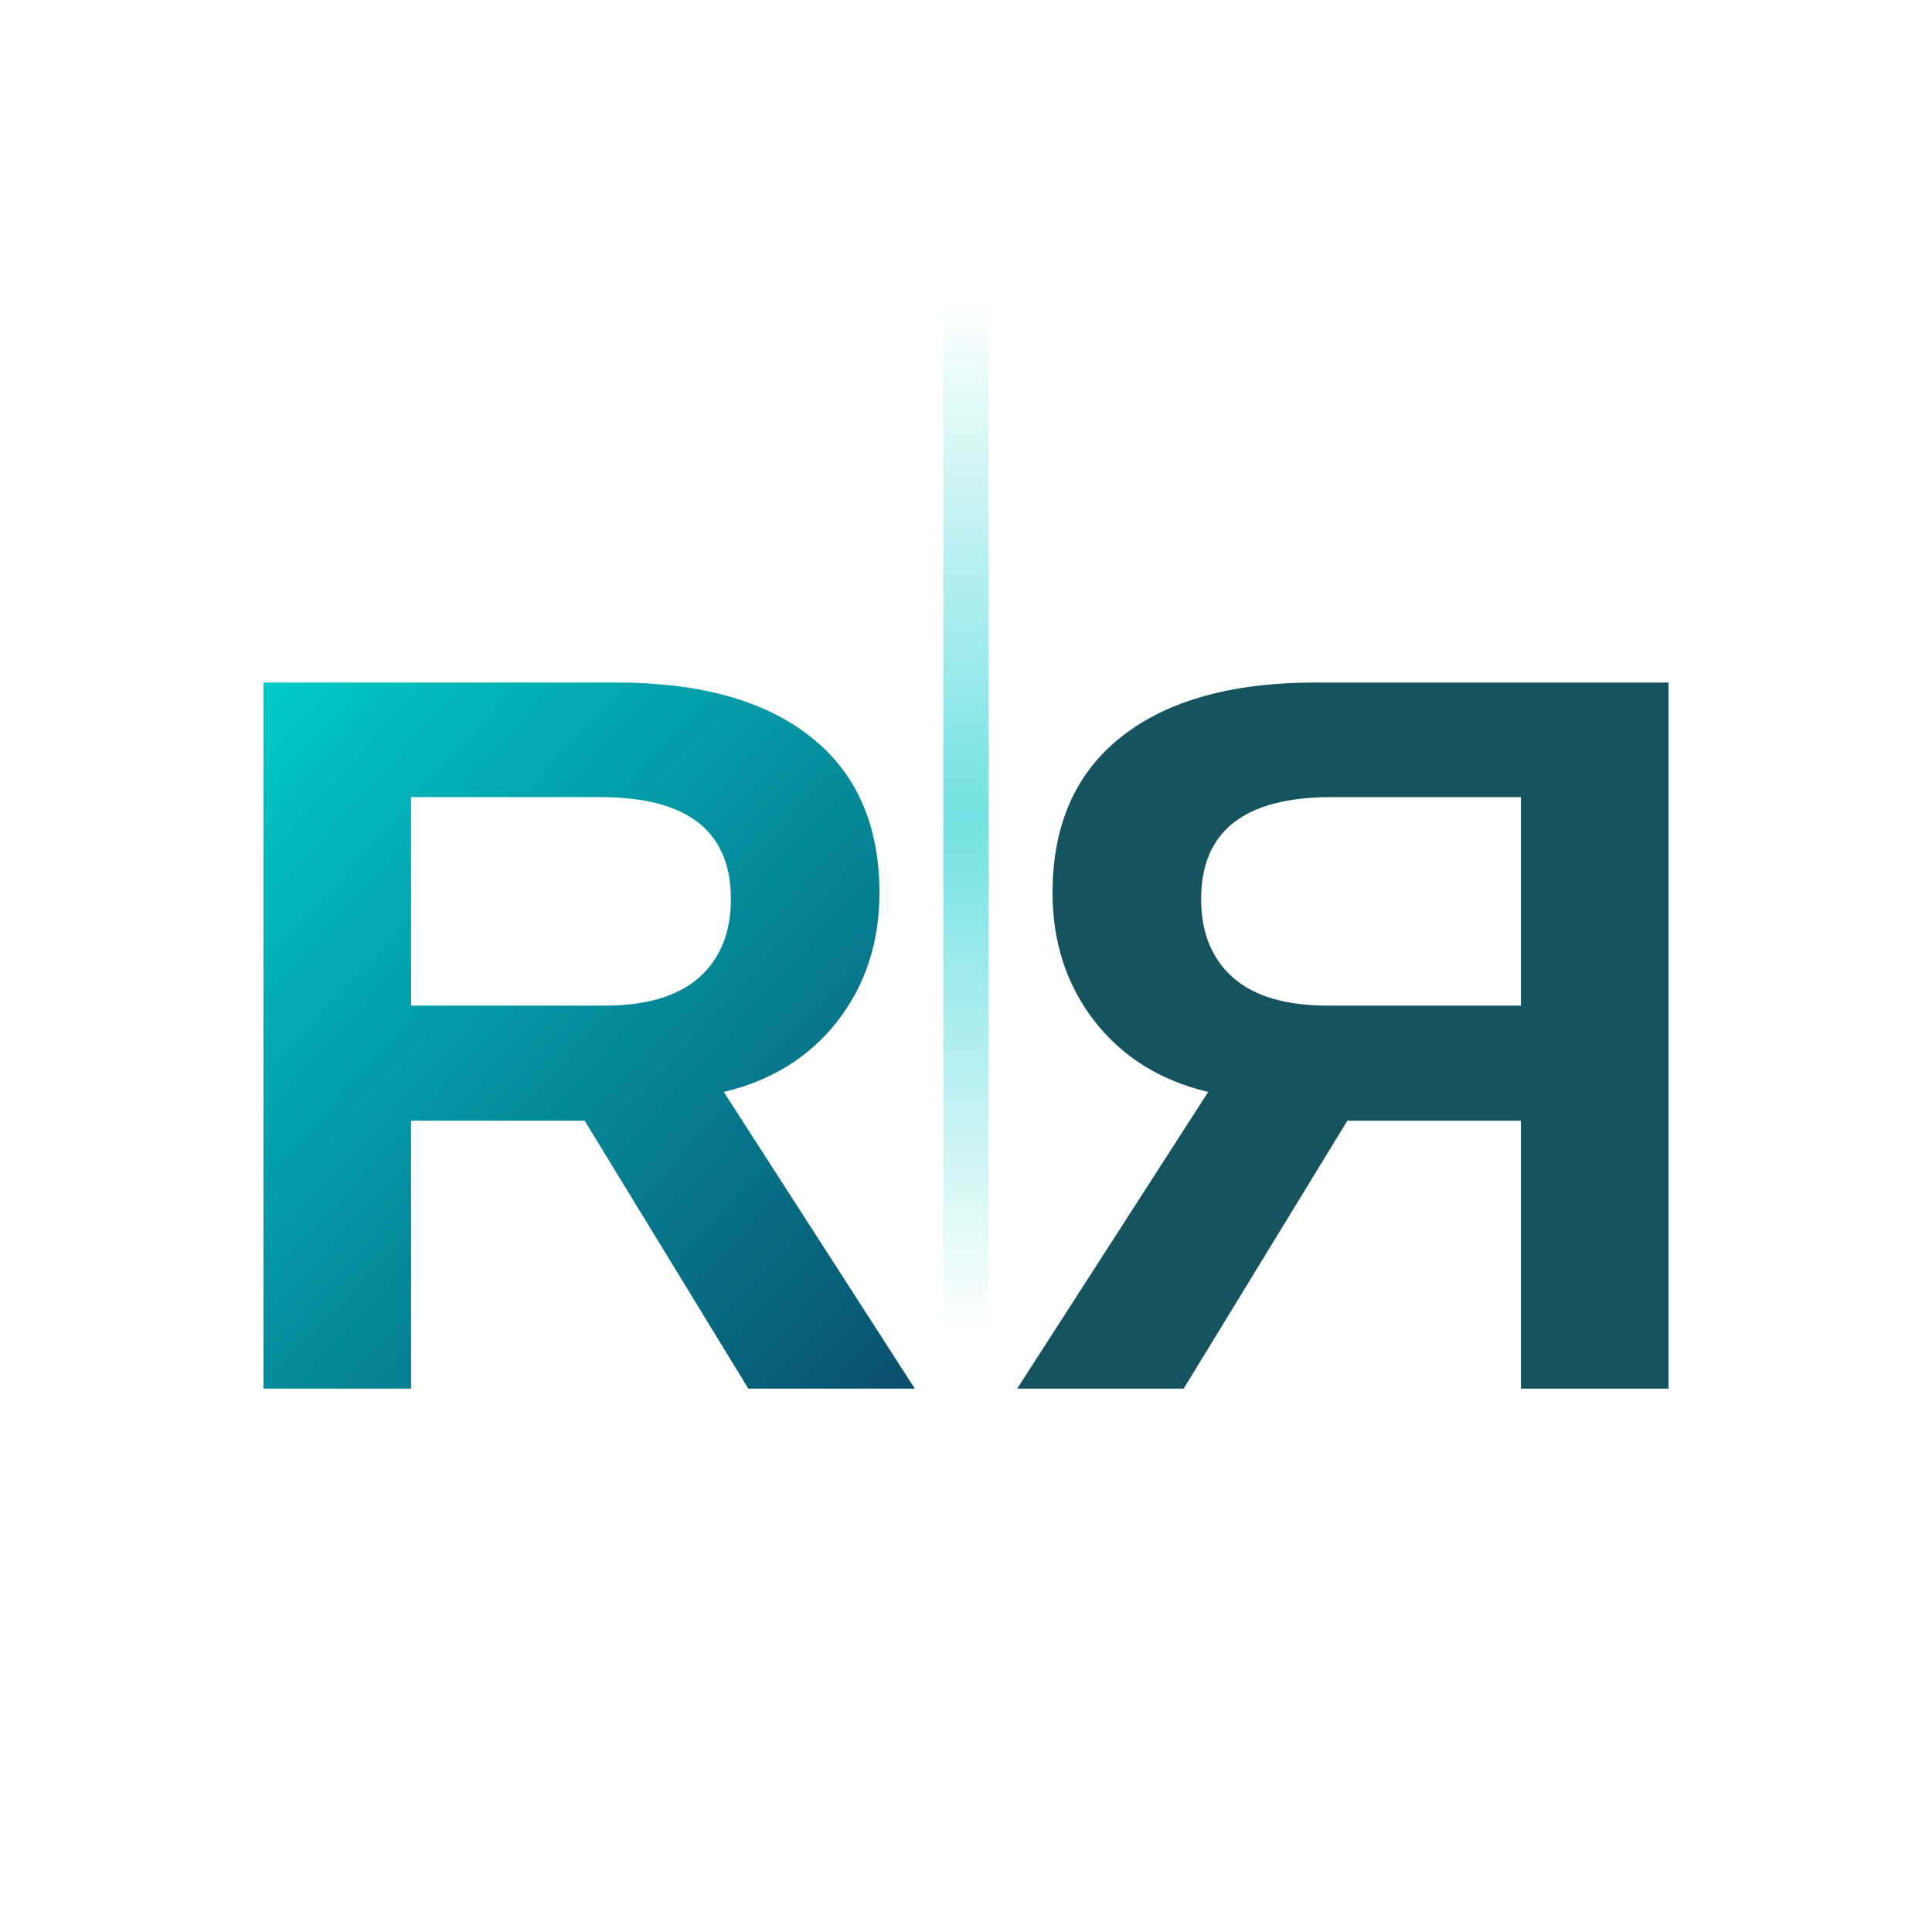
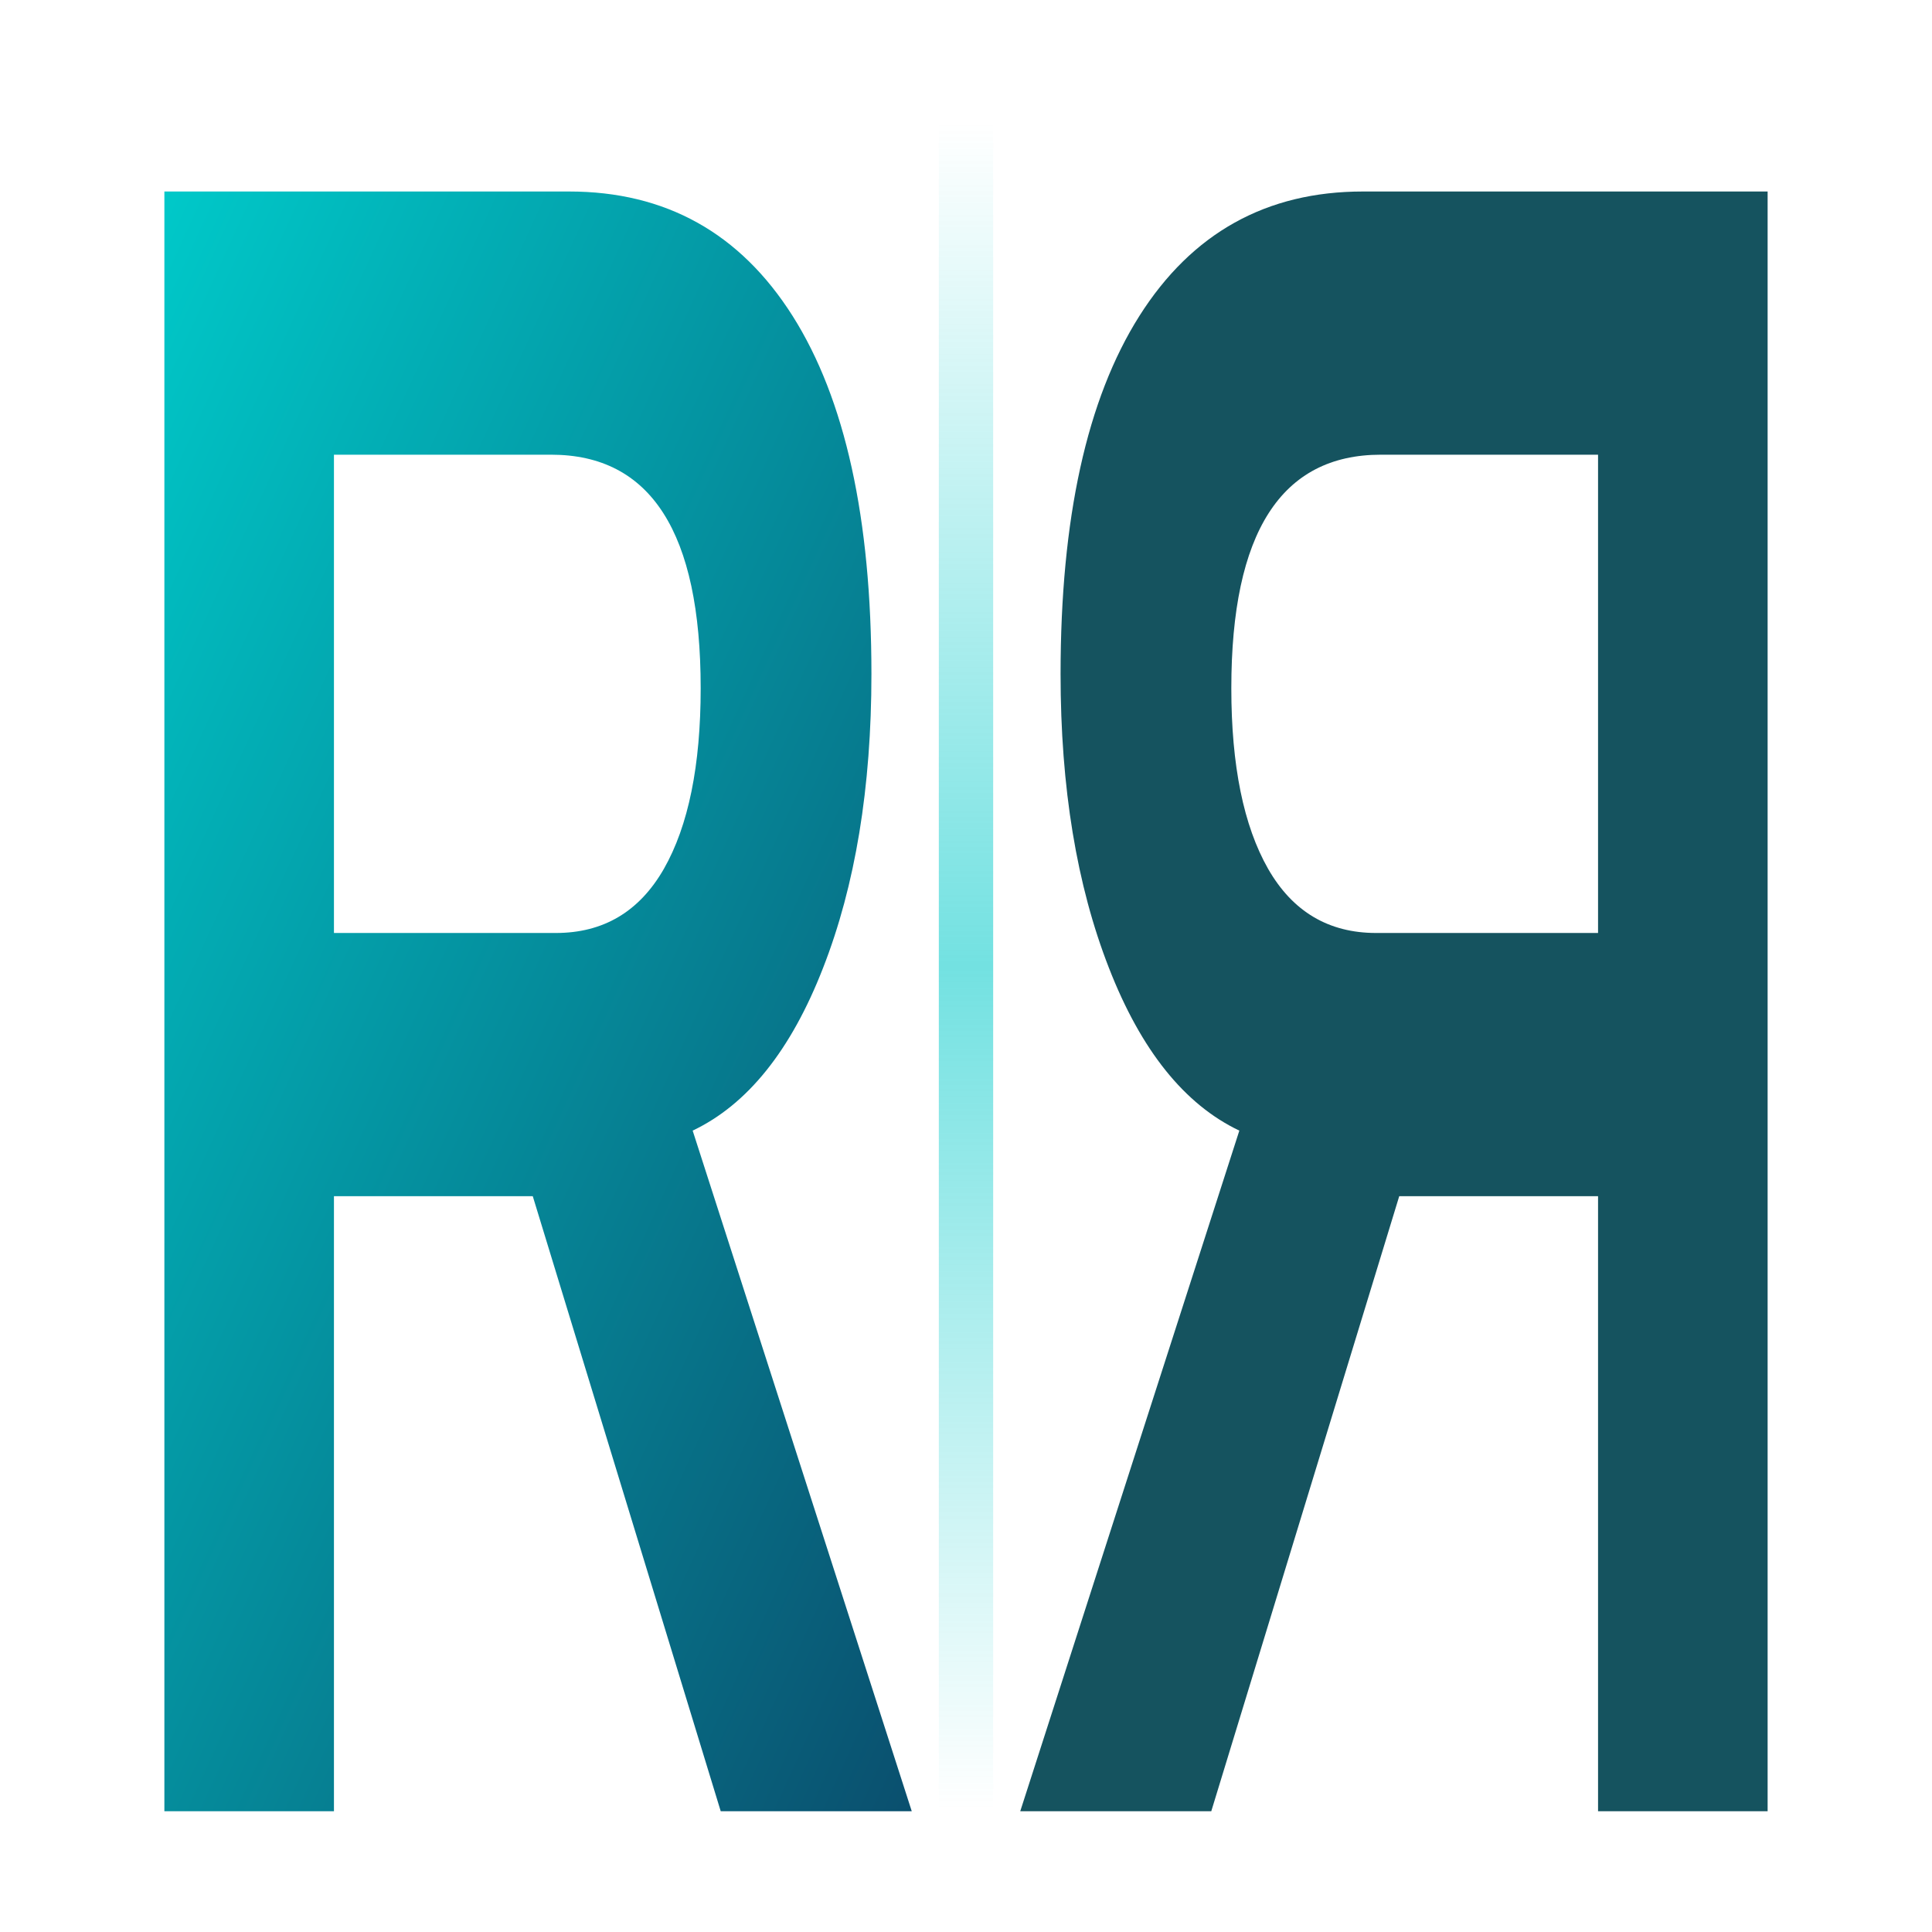
<svg xmlns="http://www.w3.org/2000/svg" viewBox="0 0 64 64" width="64" height="64">
  <defs>
    <linearGradient id="reflectMarkGradient" x1="0%" y1="0%" x2="100%" y2="100%">
      <stop offset="0%" stop-color="#00c9c9" />
      <stop offset="100%" stop-color="#0a4f6e" />
    </linearGradient>
    <linearGradient id="reflectMirrorLine" x1="0%" y1="0%" x2="0%" y2="100%">
      <stop offset="0%" stop-color="rgba(0,201,201,0)" />
      <stop offset="50%" stop-color="rgba(0,201,201,0.55)" />
      <stop offset="100%" stop-color="rgba(0,201,201,0)" />
    </linearGradient>
  </defs>
-   <text x="31" y="46" font-family="Poppins, Arial, sans-serif" font-weight="700" font-size="34" text-anchor="end" fill="url(#reflectMarkGradient)">R</text>
-   <rect x="31.25" y="10" width="1.5" height="34" fill="url(#reflectMirrorLine)" />
-   <g transform="translate(64,0) scale(-1,1)">
-     <text x="31" y="46" font-family="Poppins, Arial, sans-serif" font-weight="700" font-size="34" text-anchor="end" fill="#15535f">R</text>
+   <g transform="scale(0.5,1)">
+     <text x="62" y="60" font-family="Poppins, Arial, sans-serif" font-weight="700" font-size="78" text-anchor="end" fill="url(#reflectMarkGradient)">R</text>
+   </g>
+   <rect x="31.1" y="4" width="1.8" height="56" fill="url(#reflectMirrorLine)" />
+   <g transform="translate(64,0) scale(-0.5,1)">
+     <text x="62" y="60" font-family="Poppins, Arial, sans-serif" font-weight="700" font-size="78" text-anchor="end" fill="#15535f">R</text>
  </g>
</svg>
